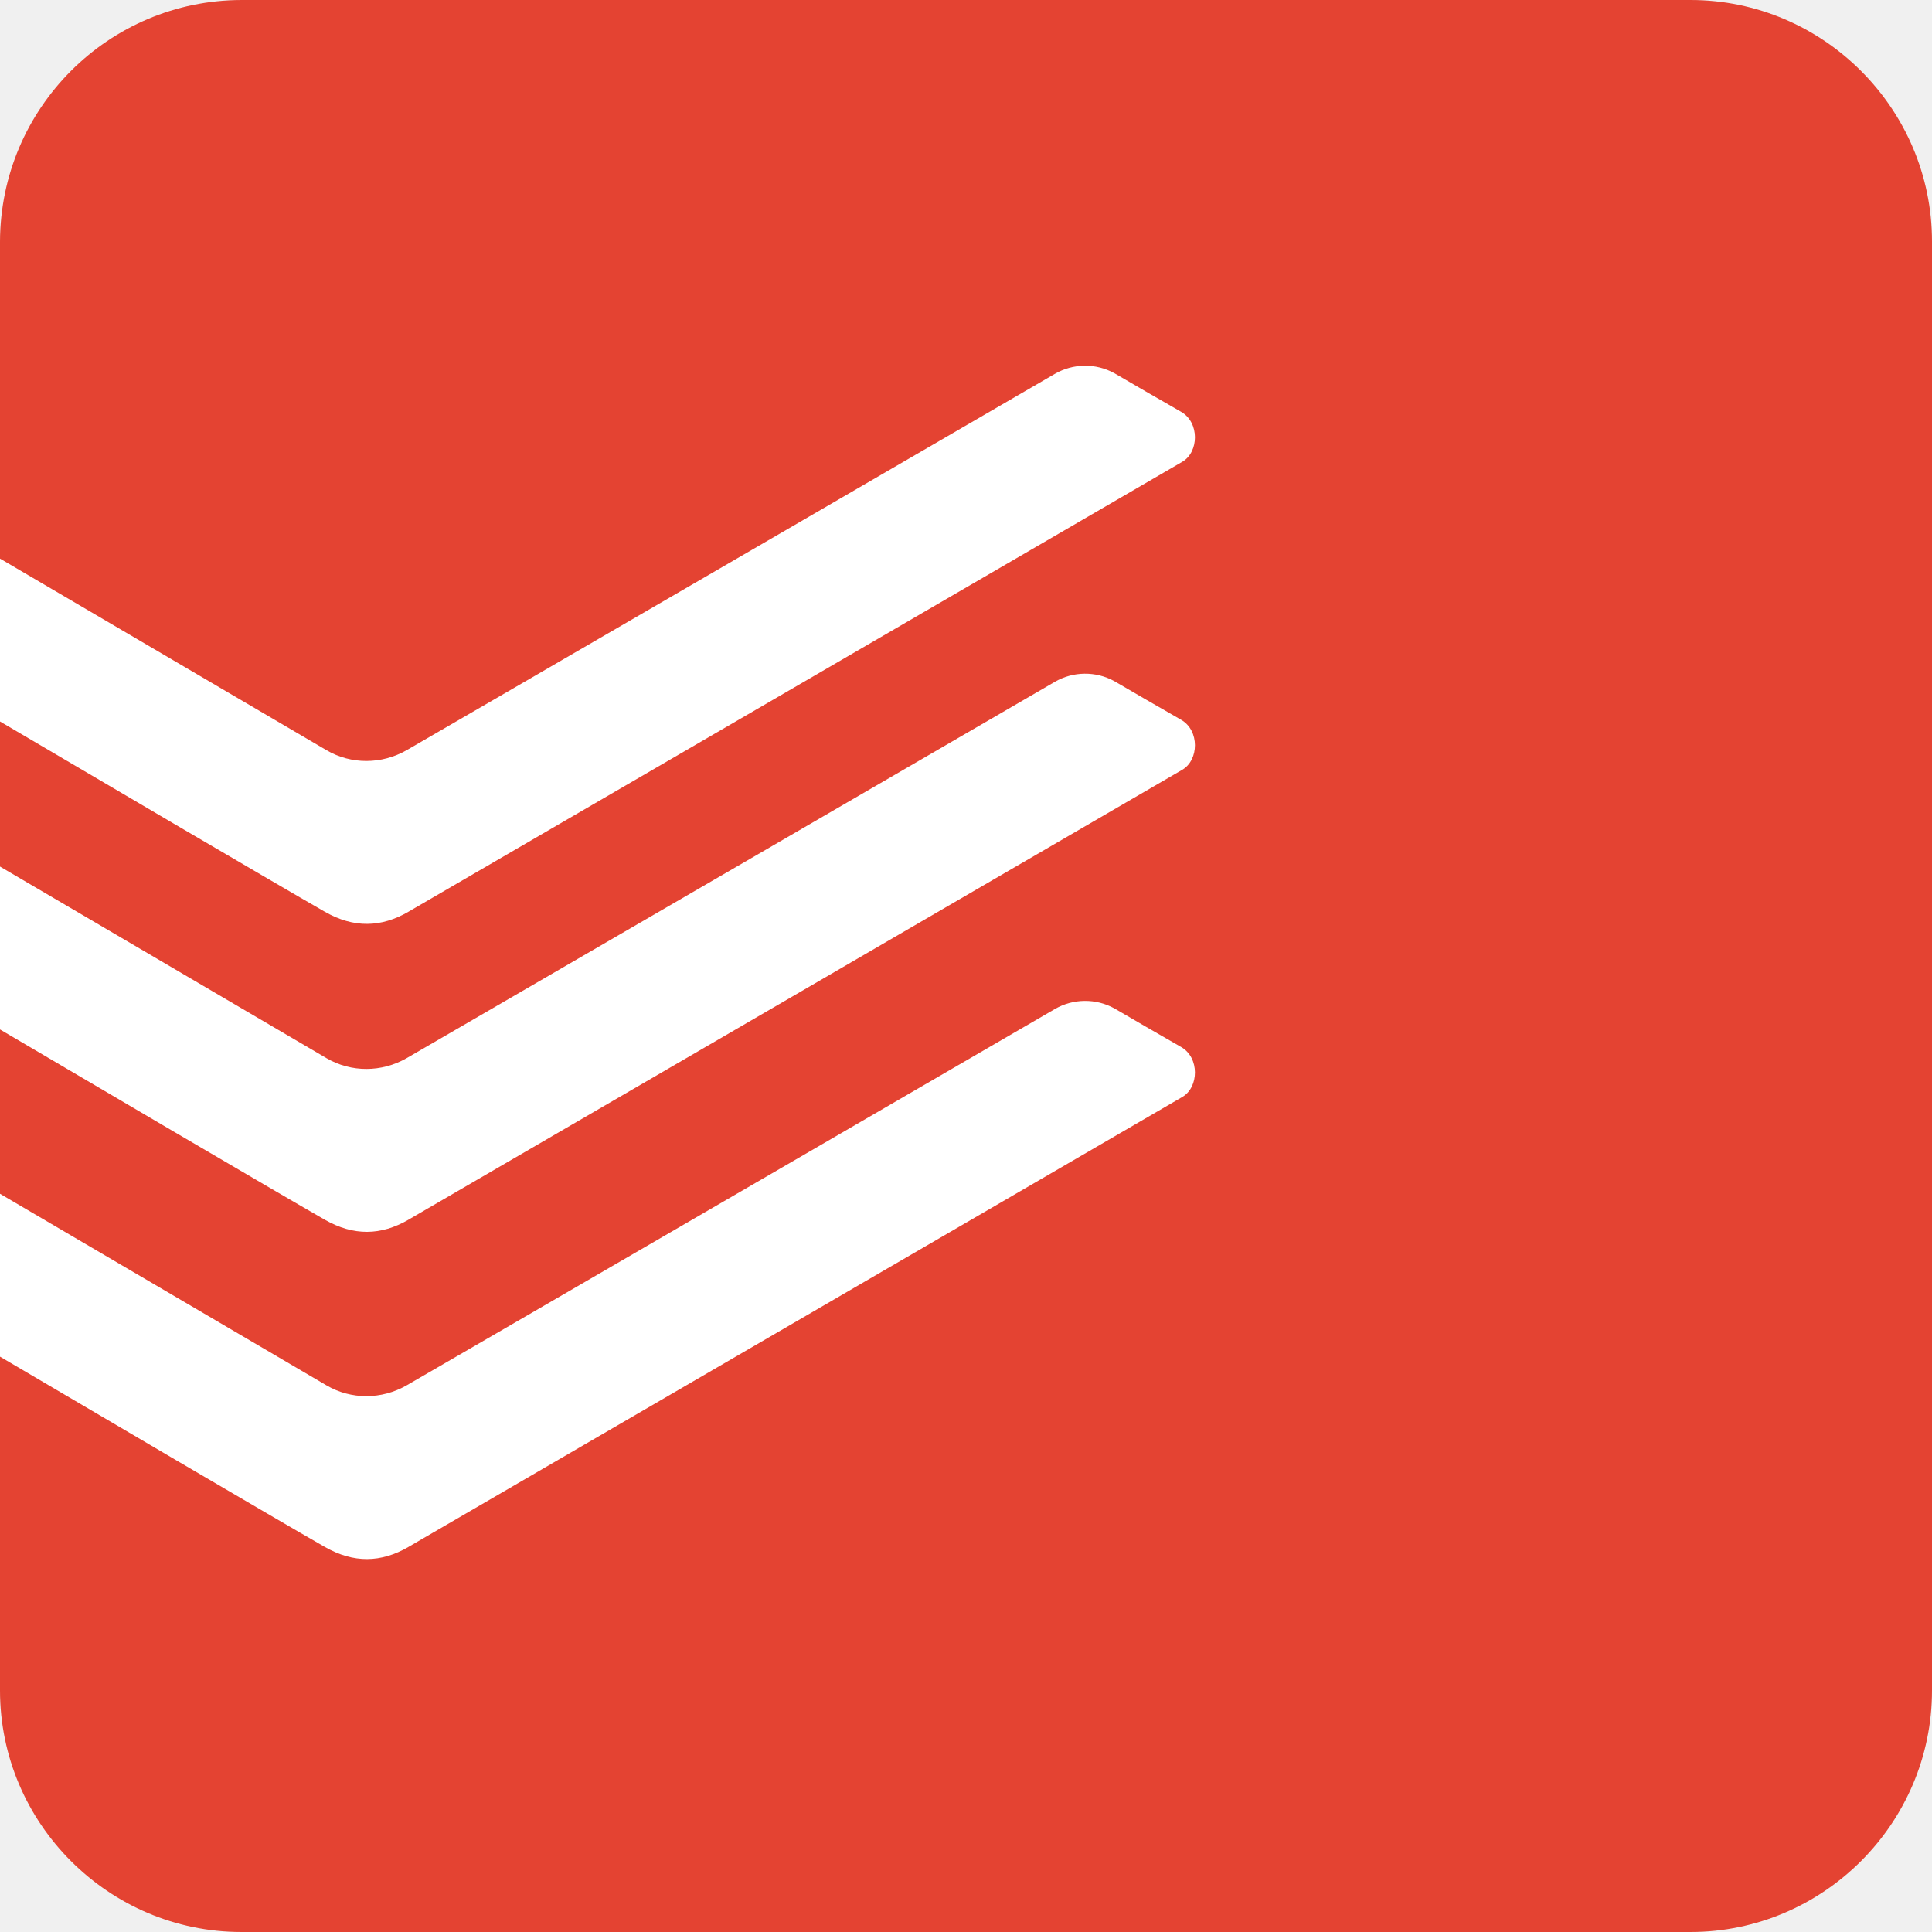
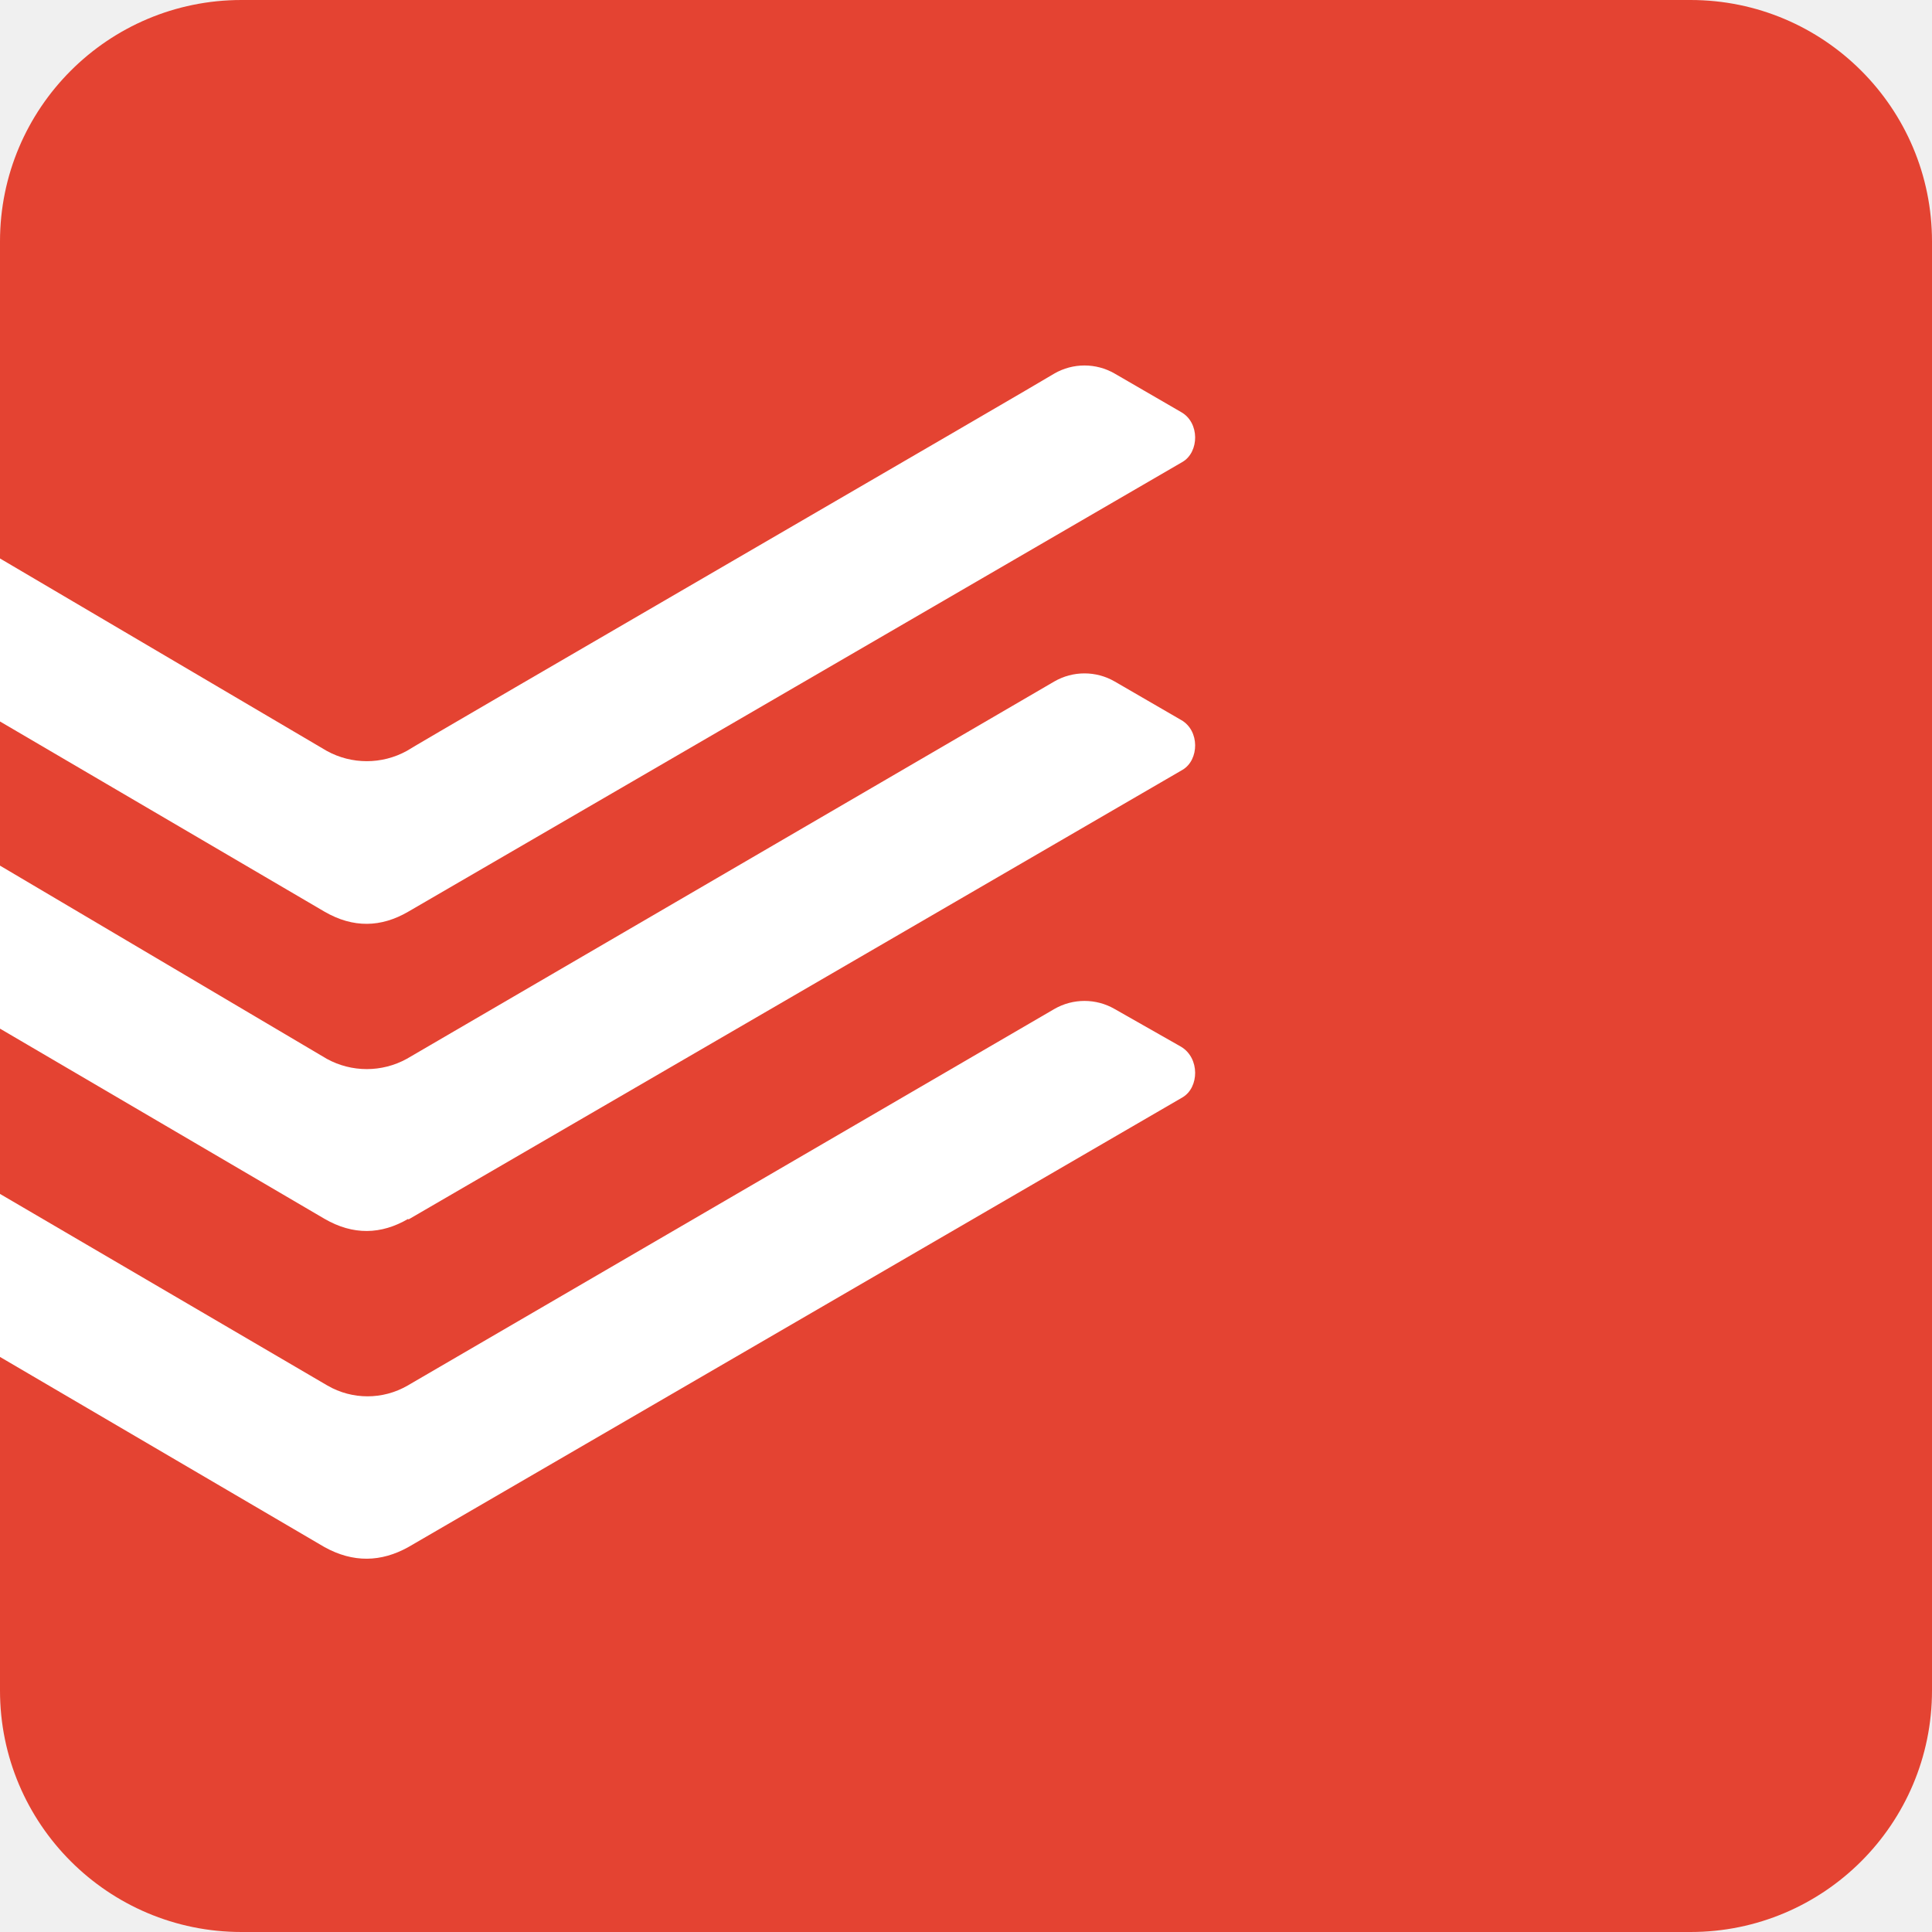
- <svg xmlns="http://www.w3.org/2000/svg" width="32" height="32" viewBox="0 0 256 256" version="1.1" preserveAspectRatio="xMidYMid">
-   <g>
-     <path d="M224.002,0 L31.998,0 C14.358,0.039 0.061,14.337 0,32 L0,224 C0,241.6 14.397,256 31.998,256 L224.002,256 C241.603,256 256,241.6 256,224 L256,32 C256,14.4 241.603,0 224.002,0" fill="#E44332" />
-     <path d="M54.133,120.802 C58.596,118.196 154.476,62.477 156.668,61.186 C158.86,59.911 158.979,55.99 156.508,54.571 C154.054,53.16 149.391,50.482 147.662,49.454 C145.192,48.096 142.191,48.132 139.755,49.55 C138.528,50.267 56.604,97.849 53.87,99.411 C50.578,101.292 46.537,101.324 43.27,99.411 L0,74.018 L0,95.601 C10.521,101.802 36.718,117.2 43.062,120.826 C46.848,122.978 50.475,122.931 54.141,120.802" fill="#FFFFFF" />
-     <path d="M54.133,161.609 C58.596,159.003 154.476,103.284 156.668,101.993 C158.86,100.718 158.979,96.797 156.508,95.378 C154.054,93.967 149.391,91.289 147.662,90.261 C145.192,88.903 142.191,88.939 139.755,90.357 C138.528,91.074 56.604,138.655 53.87,140.218 C50.578,142.099 46.537,142.13 43.27,140.218 L0,114.825 L0,136.408 C10.521,142.609 36.718,158.007 43.062,161.633 C46.848,163.785 50.475,163.737 54.141,161.609" fill="#FFFFFF" />
-     <path d="M54.133,204.967 C58.596,202.36 154.476,146.641 156.668,145.35 C158.86,144.075 158.979,140.154 156.508,138.735 C154.054,137.324 149.391,134.647 147.662,133.618 C145.192,132.26 142.191,132.296 139.755,133.714 C138.528,134.431 56.604,182.013 53.87,183.575 C50.578,185.456 46.537,185.488 43.27,183.575 L0,158.182 L0,179.765 C10.521,185.966 36.718,201.364 43.062,204.99 C46.848,207.142 50.475,207.095 54.141,204.967" fill="#FFFFFF" />
-   </g>
+ <svg preserveAspectRatio="xMidYMid" viewBox="0 0 256 256">
+   <path fill="#E44332" d="M224 0H32A32 32 0 0 0 0 32v192a32 32 0 0 0 32 32h192a32 32 0 0 0 32-32V32a32 32 0 0 0-32-32" />
+   <path fill="#FFFFFF" d="m54.1 120.8 102.6-59.6c2.2-1.3 2.3-5.2-.2-6.6l-8.8-5.1a8 8 0 0 0-8 0c-1.2.8-83.1 48.3-85.8 50a11 11 0 0 1-10.6 0L0 74v21.6l43 25.2c3.8 2.2 7.5 2.1 11.1 0" />
+   <path fill="#FFFFFF" d="M54.1 161.6 156.7 102c2.2-1.3 2.3-5.2-.2-6.6l-8.8-5.1a8 8 0 0 0-8 0l-85.8 50a11 11 0 0 1-10.6 0L0 114.7v21.6l43 25.2c3.8 2.2 7.5 2.1 11.1 0" />
+   <path fill="#FFFFFF" d="m54.1 205 102.6-59.6c2.2-1.3 2.3-5.2-.2-6.7l-8.8-5a8 8 0 0 0-8 0L54 183.6a10.6 10.6 0 0 1-10.6 0L0 158.2v21.6L43 205c3.8 2.1 7.5 2 11.1 0" />
</svg>
